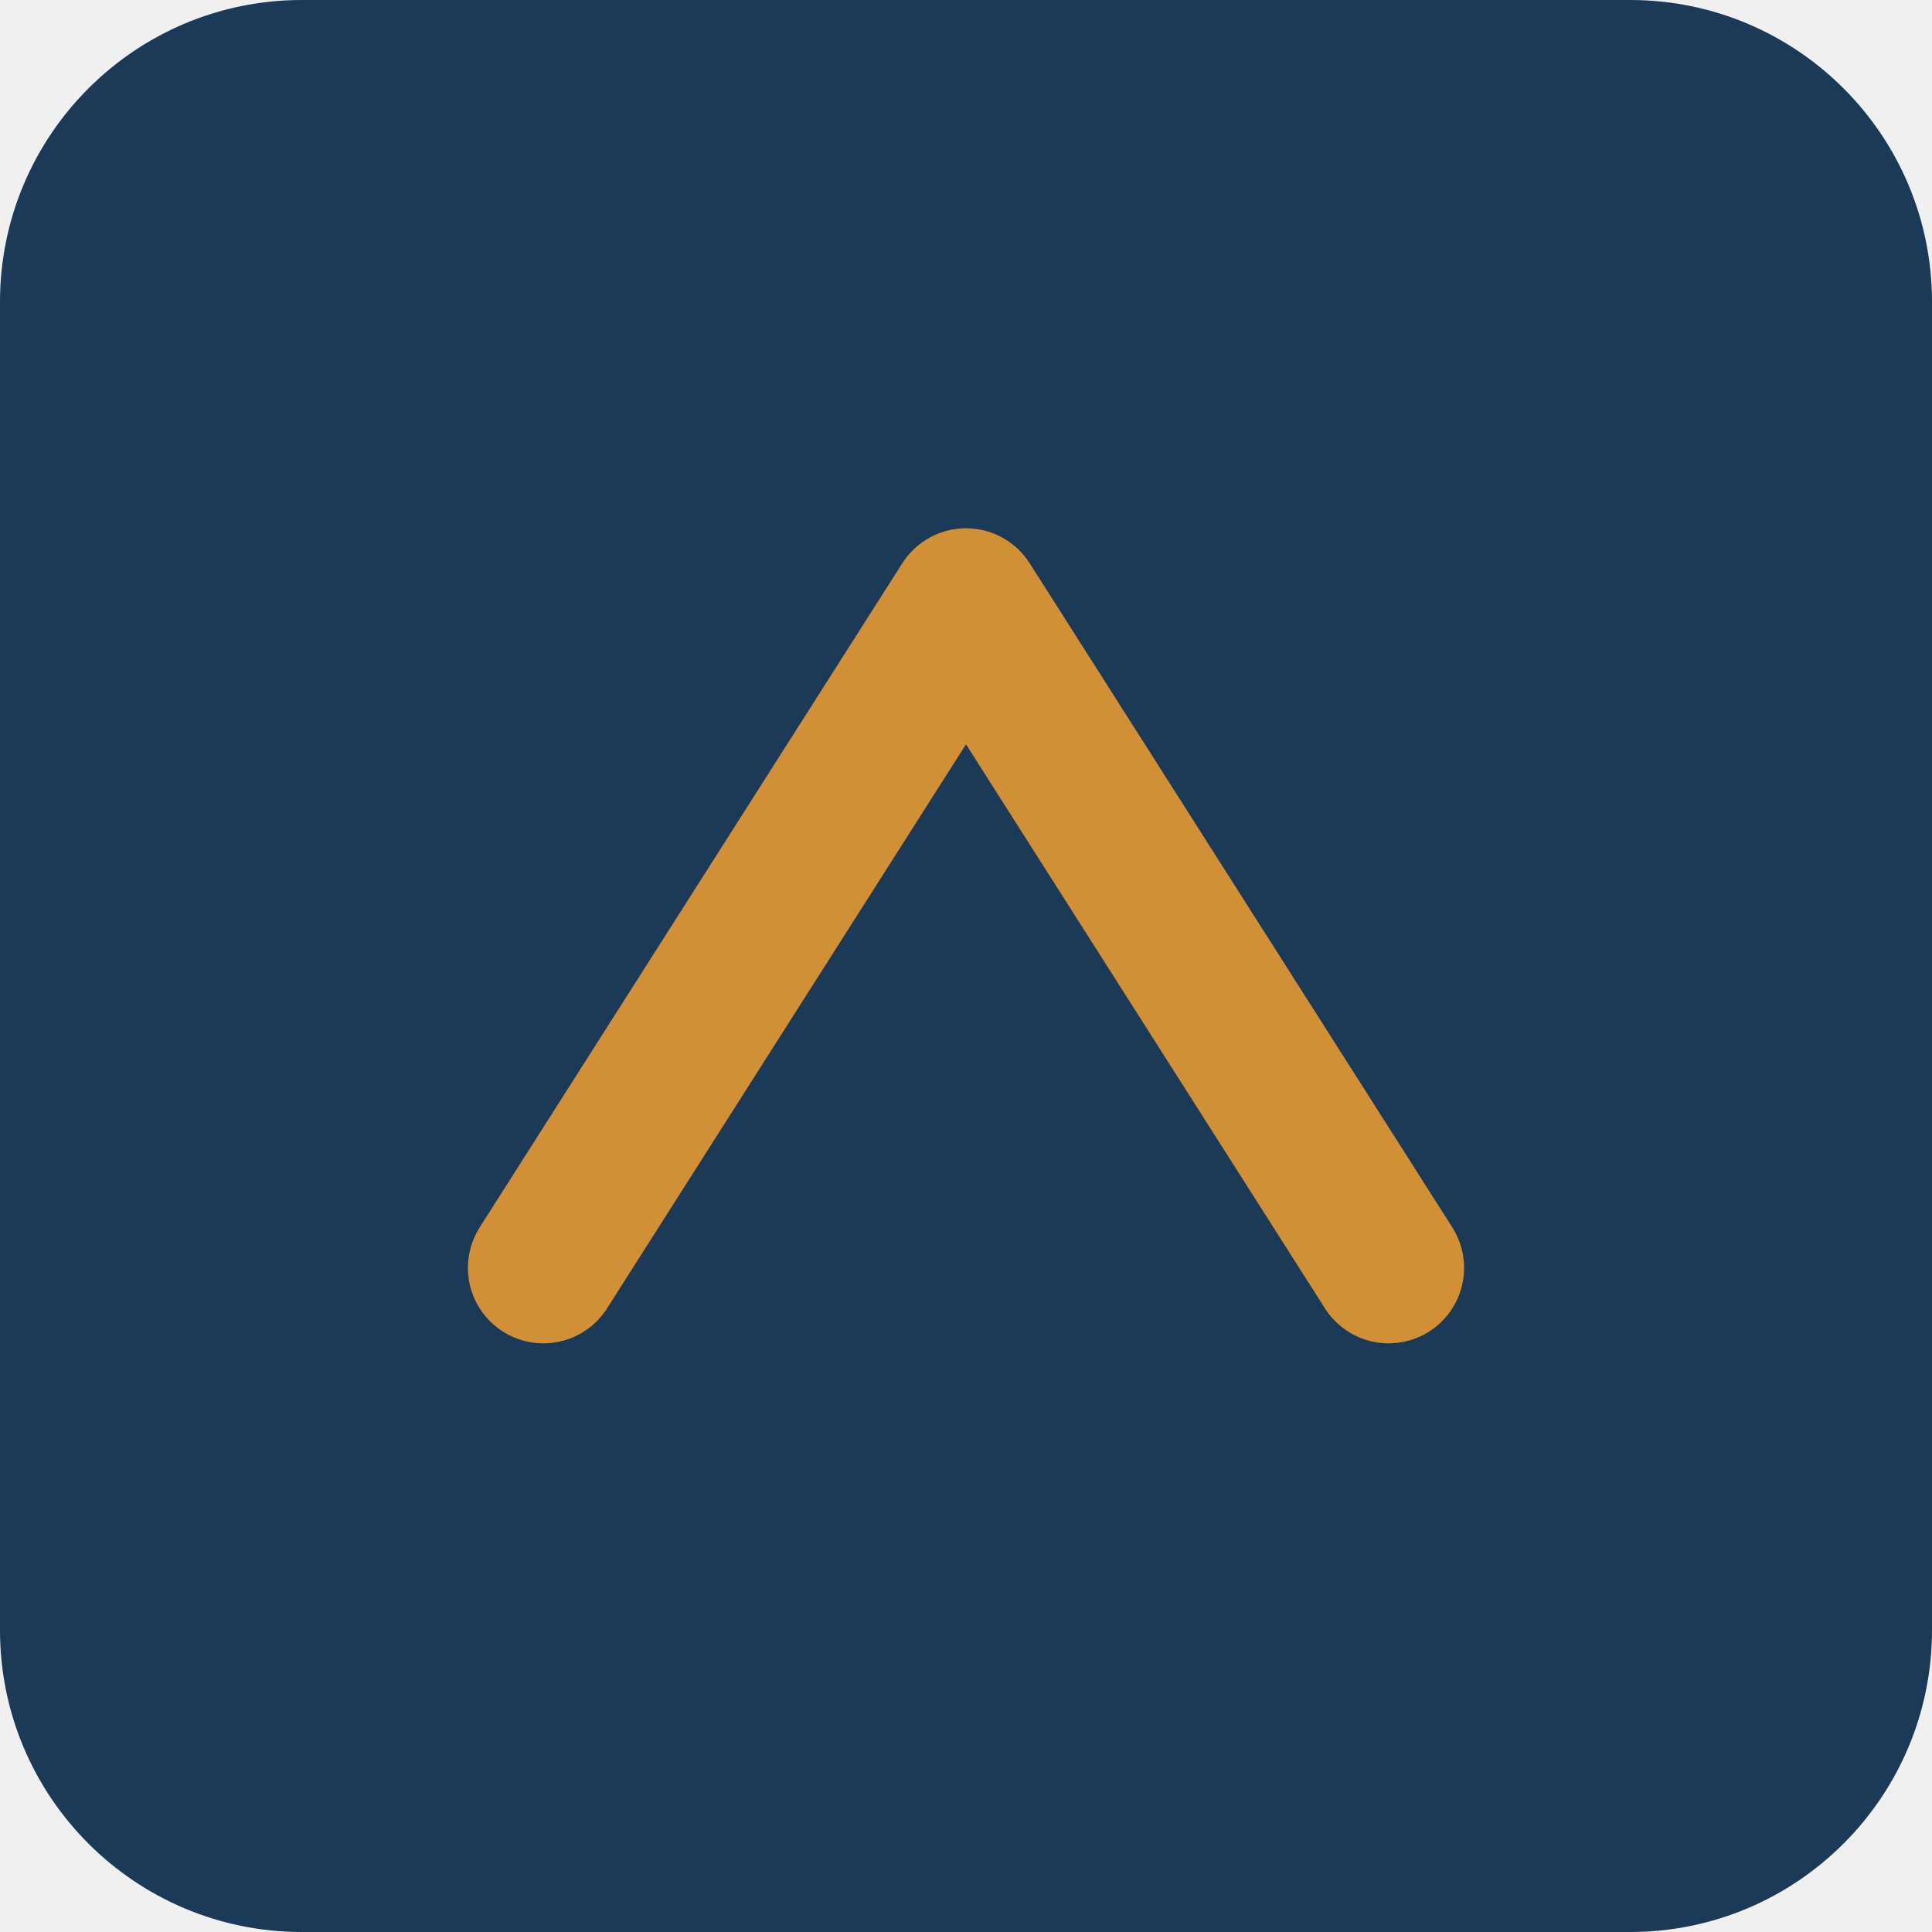
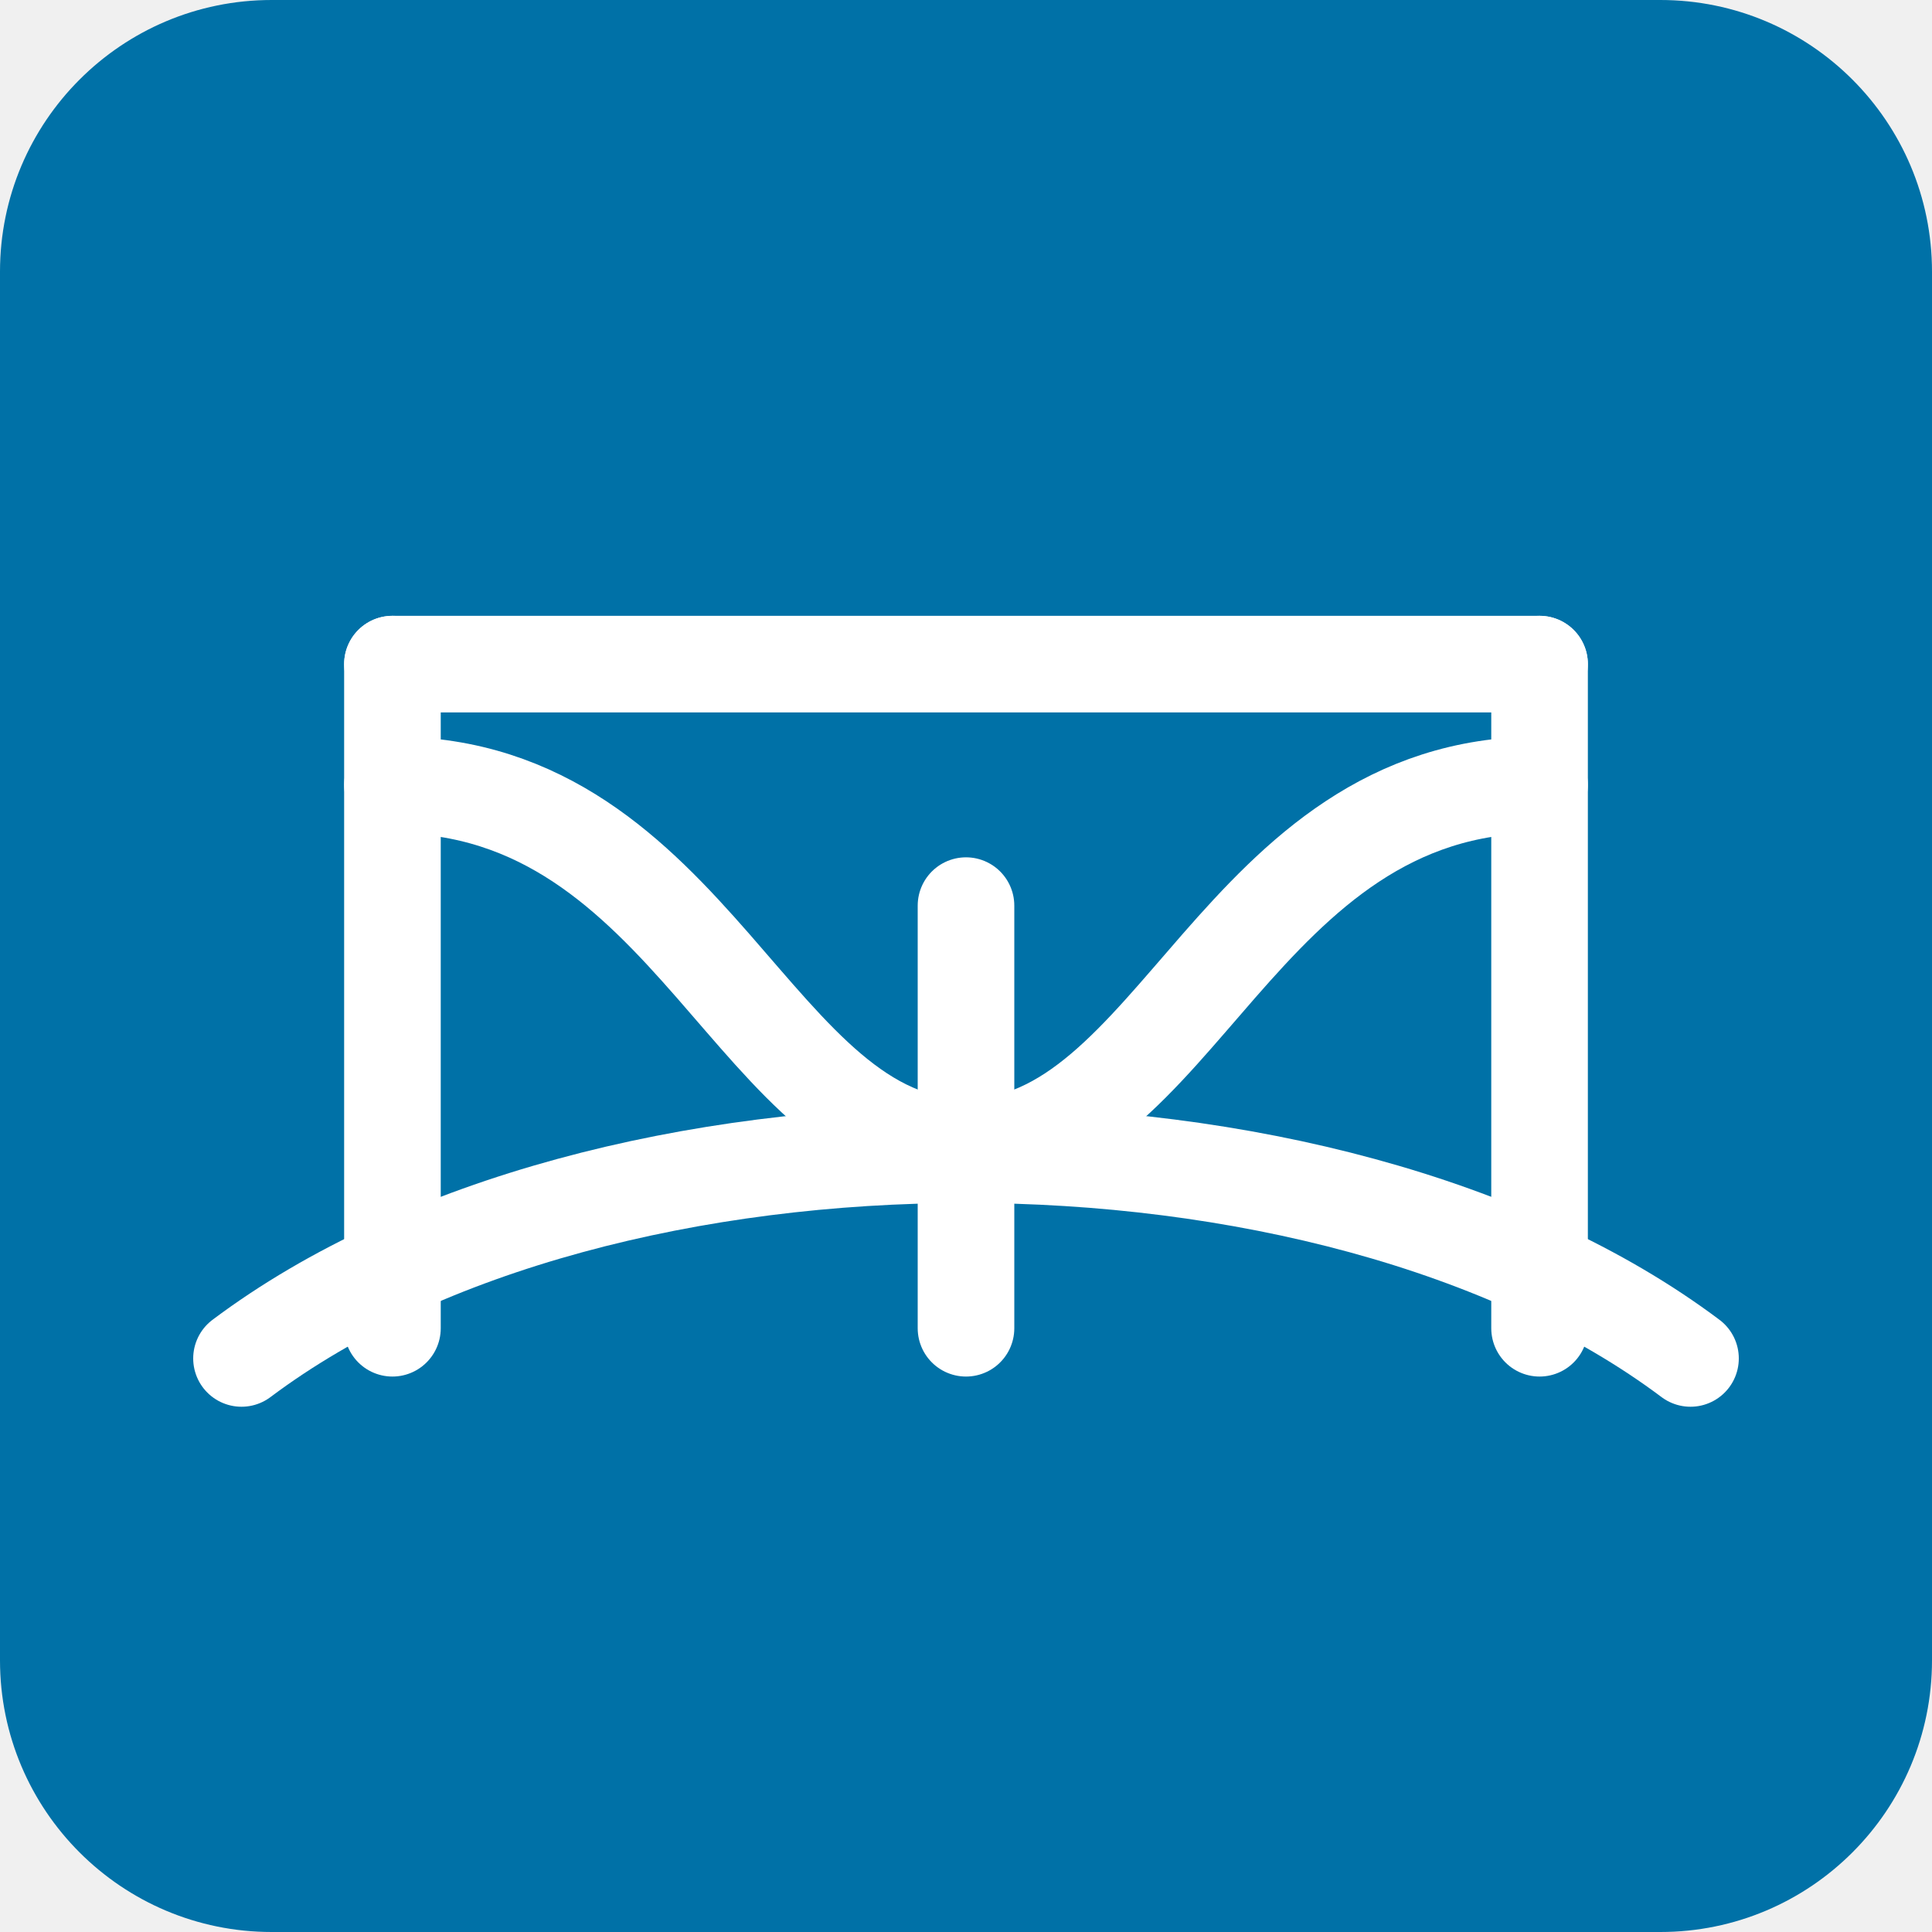
<svg xmlns="http://www.w3.org/2000/svg" viewBox="0 0 64 64" width="64" height="64">
-   <rect width="64" height="64" rx="10" fill="#1a3a57" />
-   <path d="M18 42 L32 20 L46 42" fill="none" stroke="#d18f36" stroke-width="5" stroke-linecap="round" stroke-linejoin="round" />
+   <rect width="64" height="64" rx="9" fill="#0071A7" />
+   <g fill="none" stroke="#ffffff" stroke-width="3.2" stroke-linecap="round">
+     <path d="M13 22v22M51 22v22" />
+     <path d="M13 22h38" />
+     <path d="M13 26c10 0 12 12 19 12s9-12 19-12" />
+     <path d="M8 45c12-9 36-9 48 0" />
+     <path d="M32 30v14" />
+   </g>
</svg>
